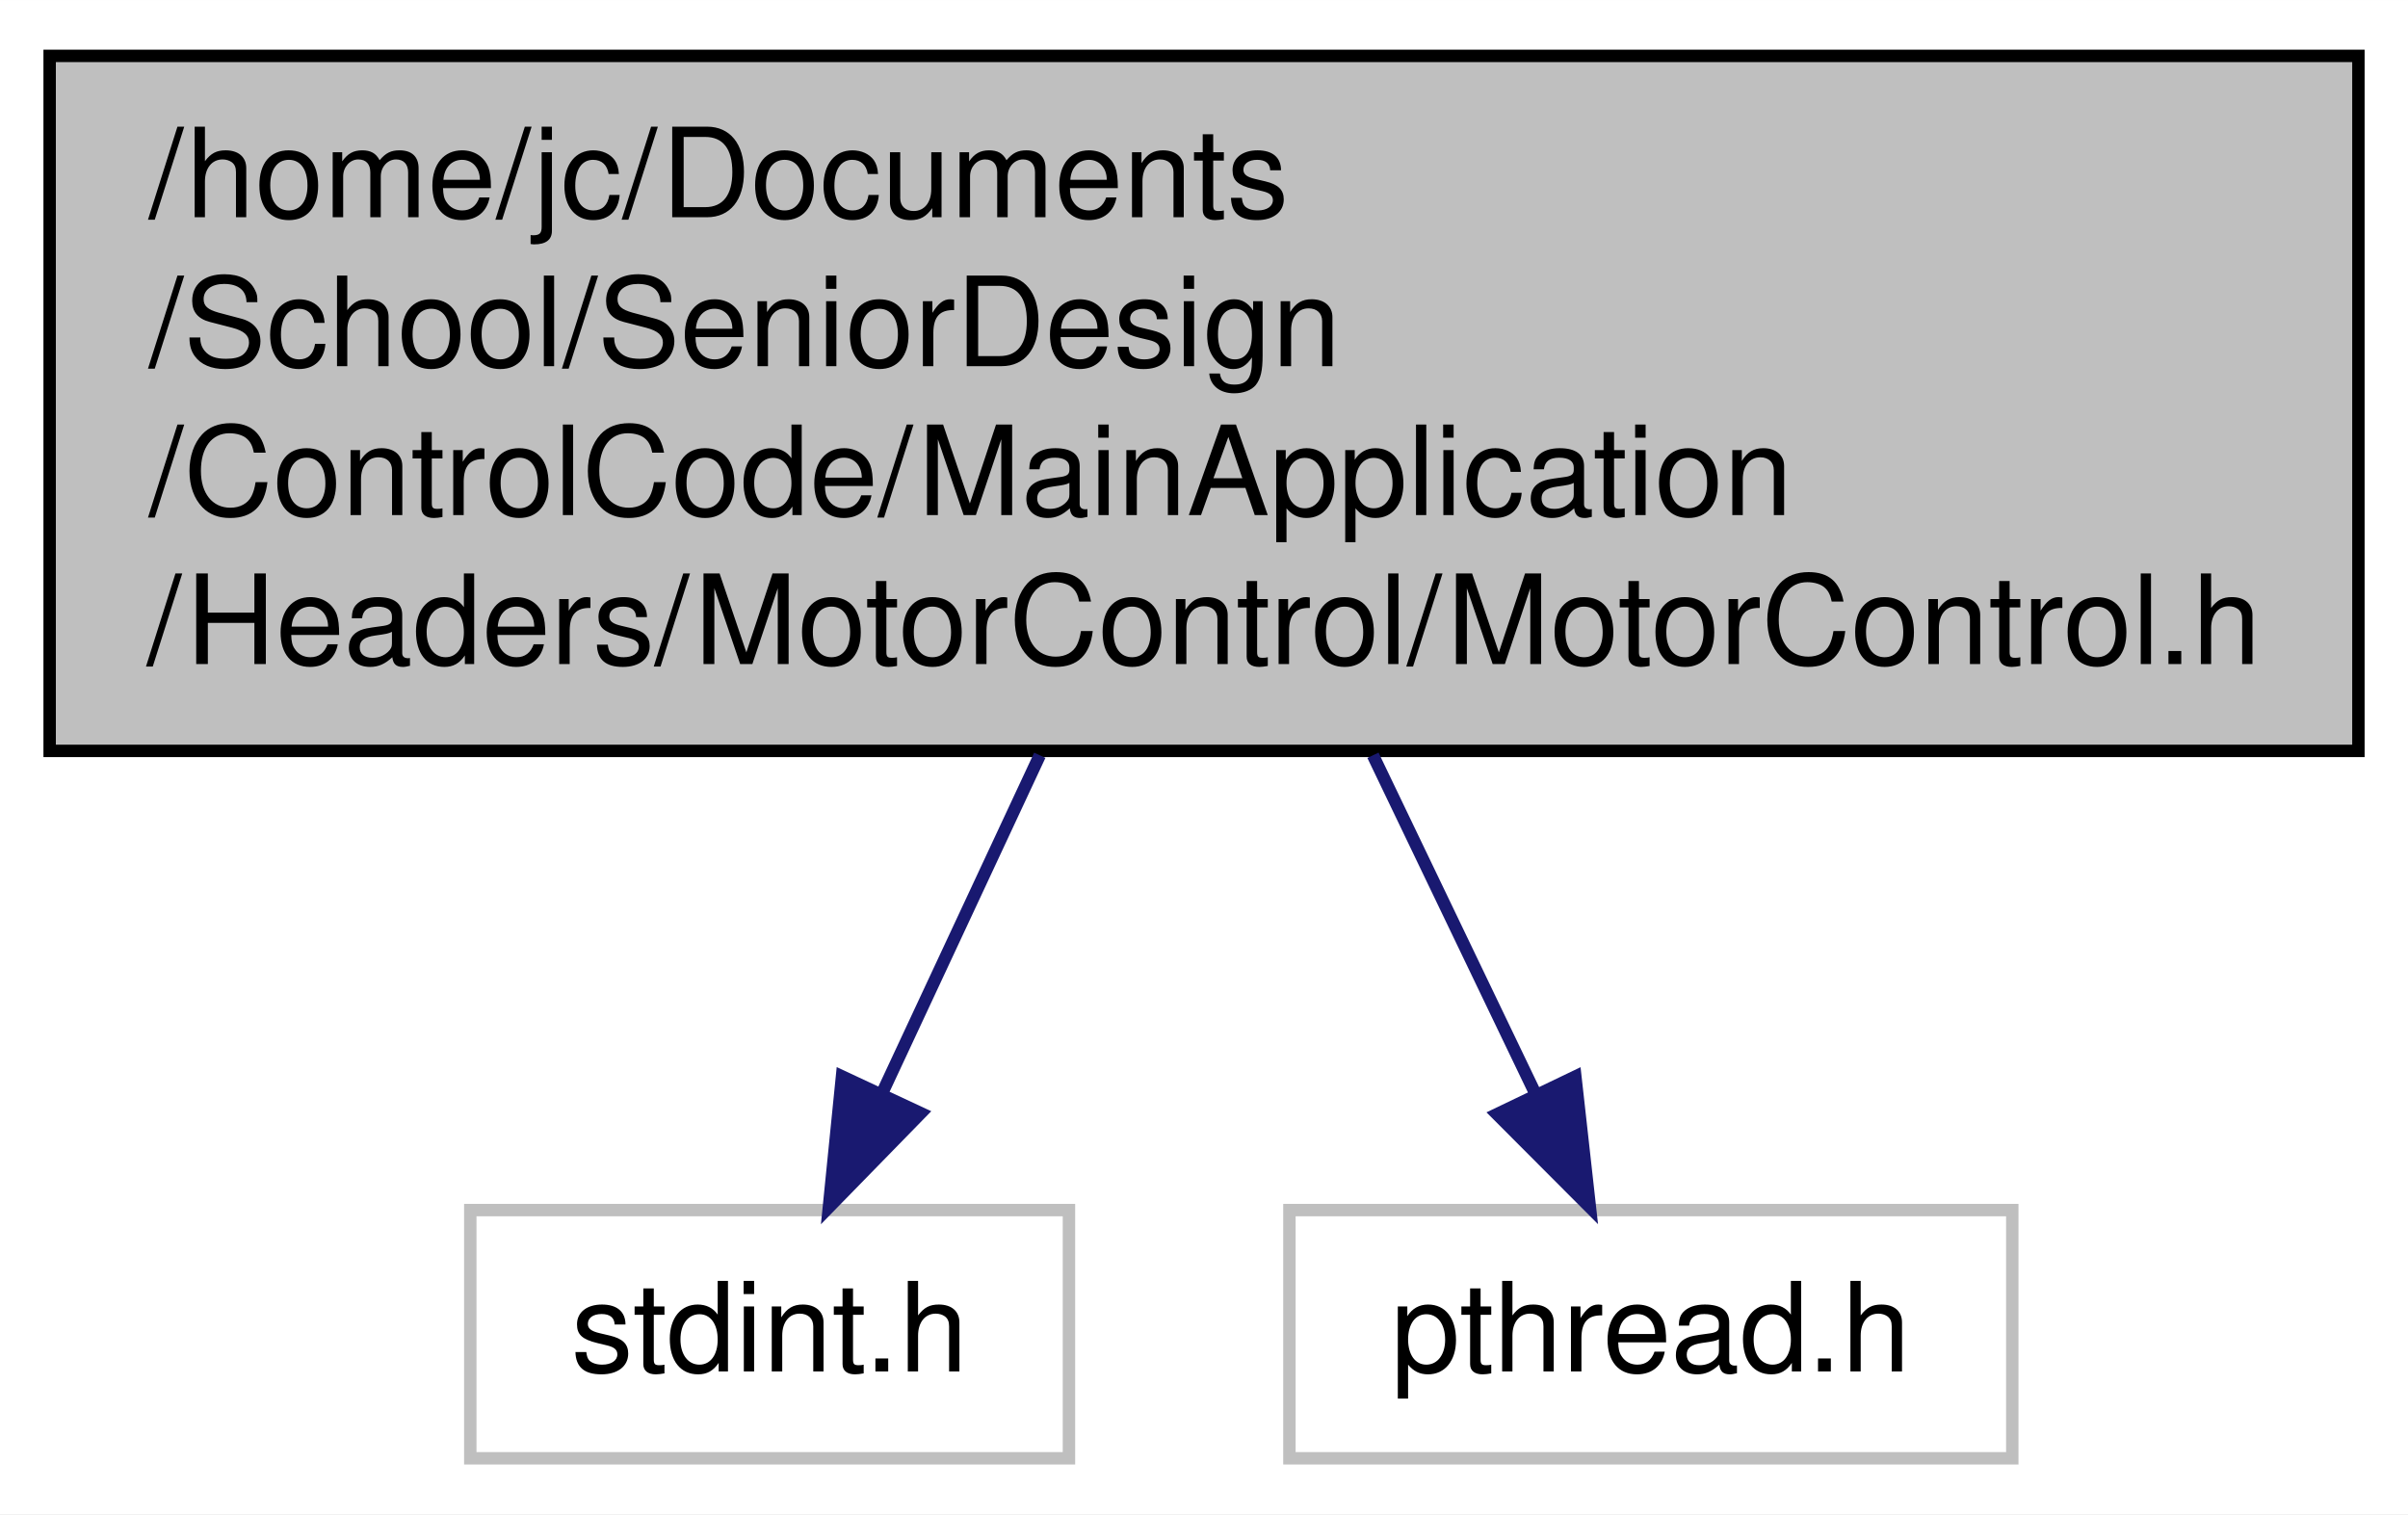
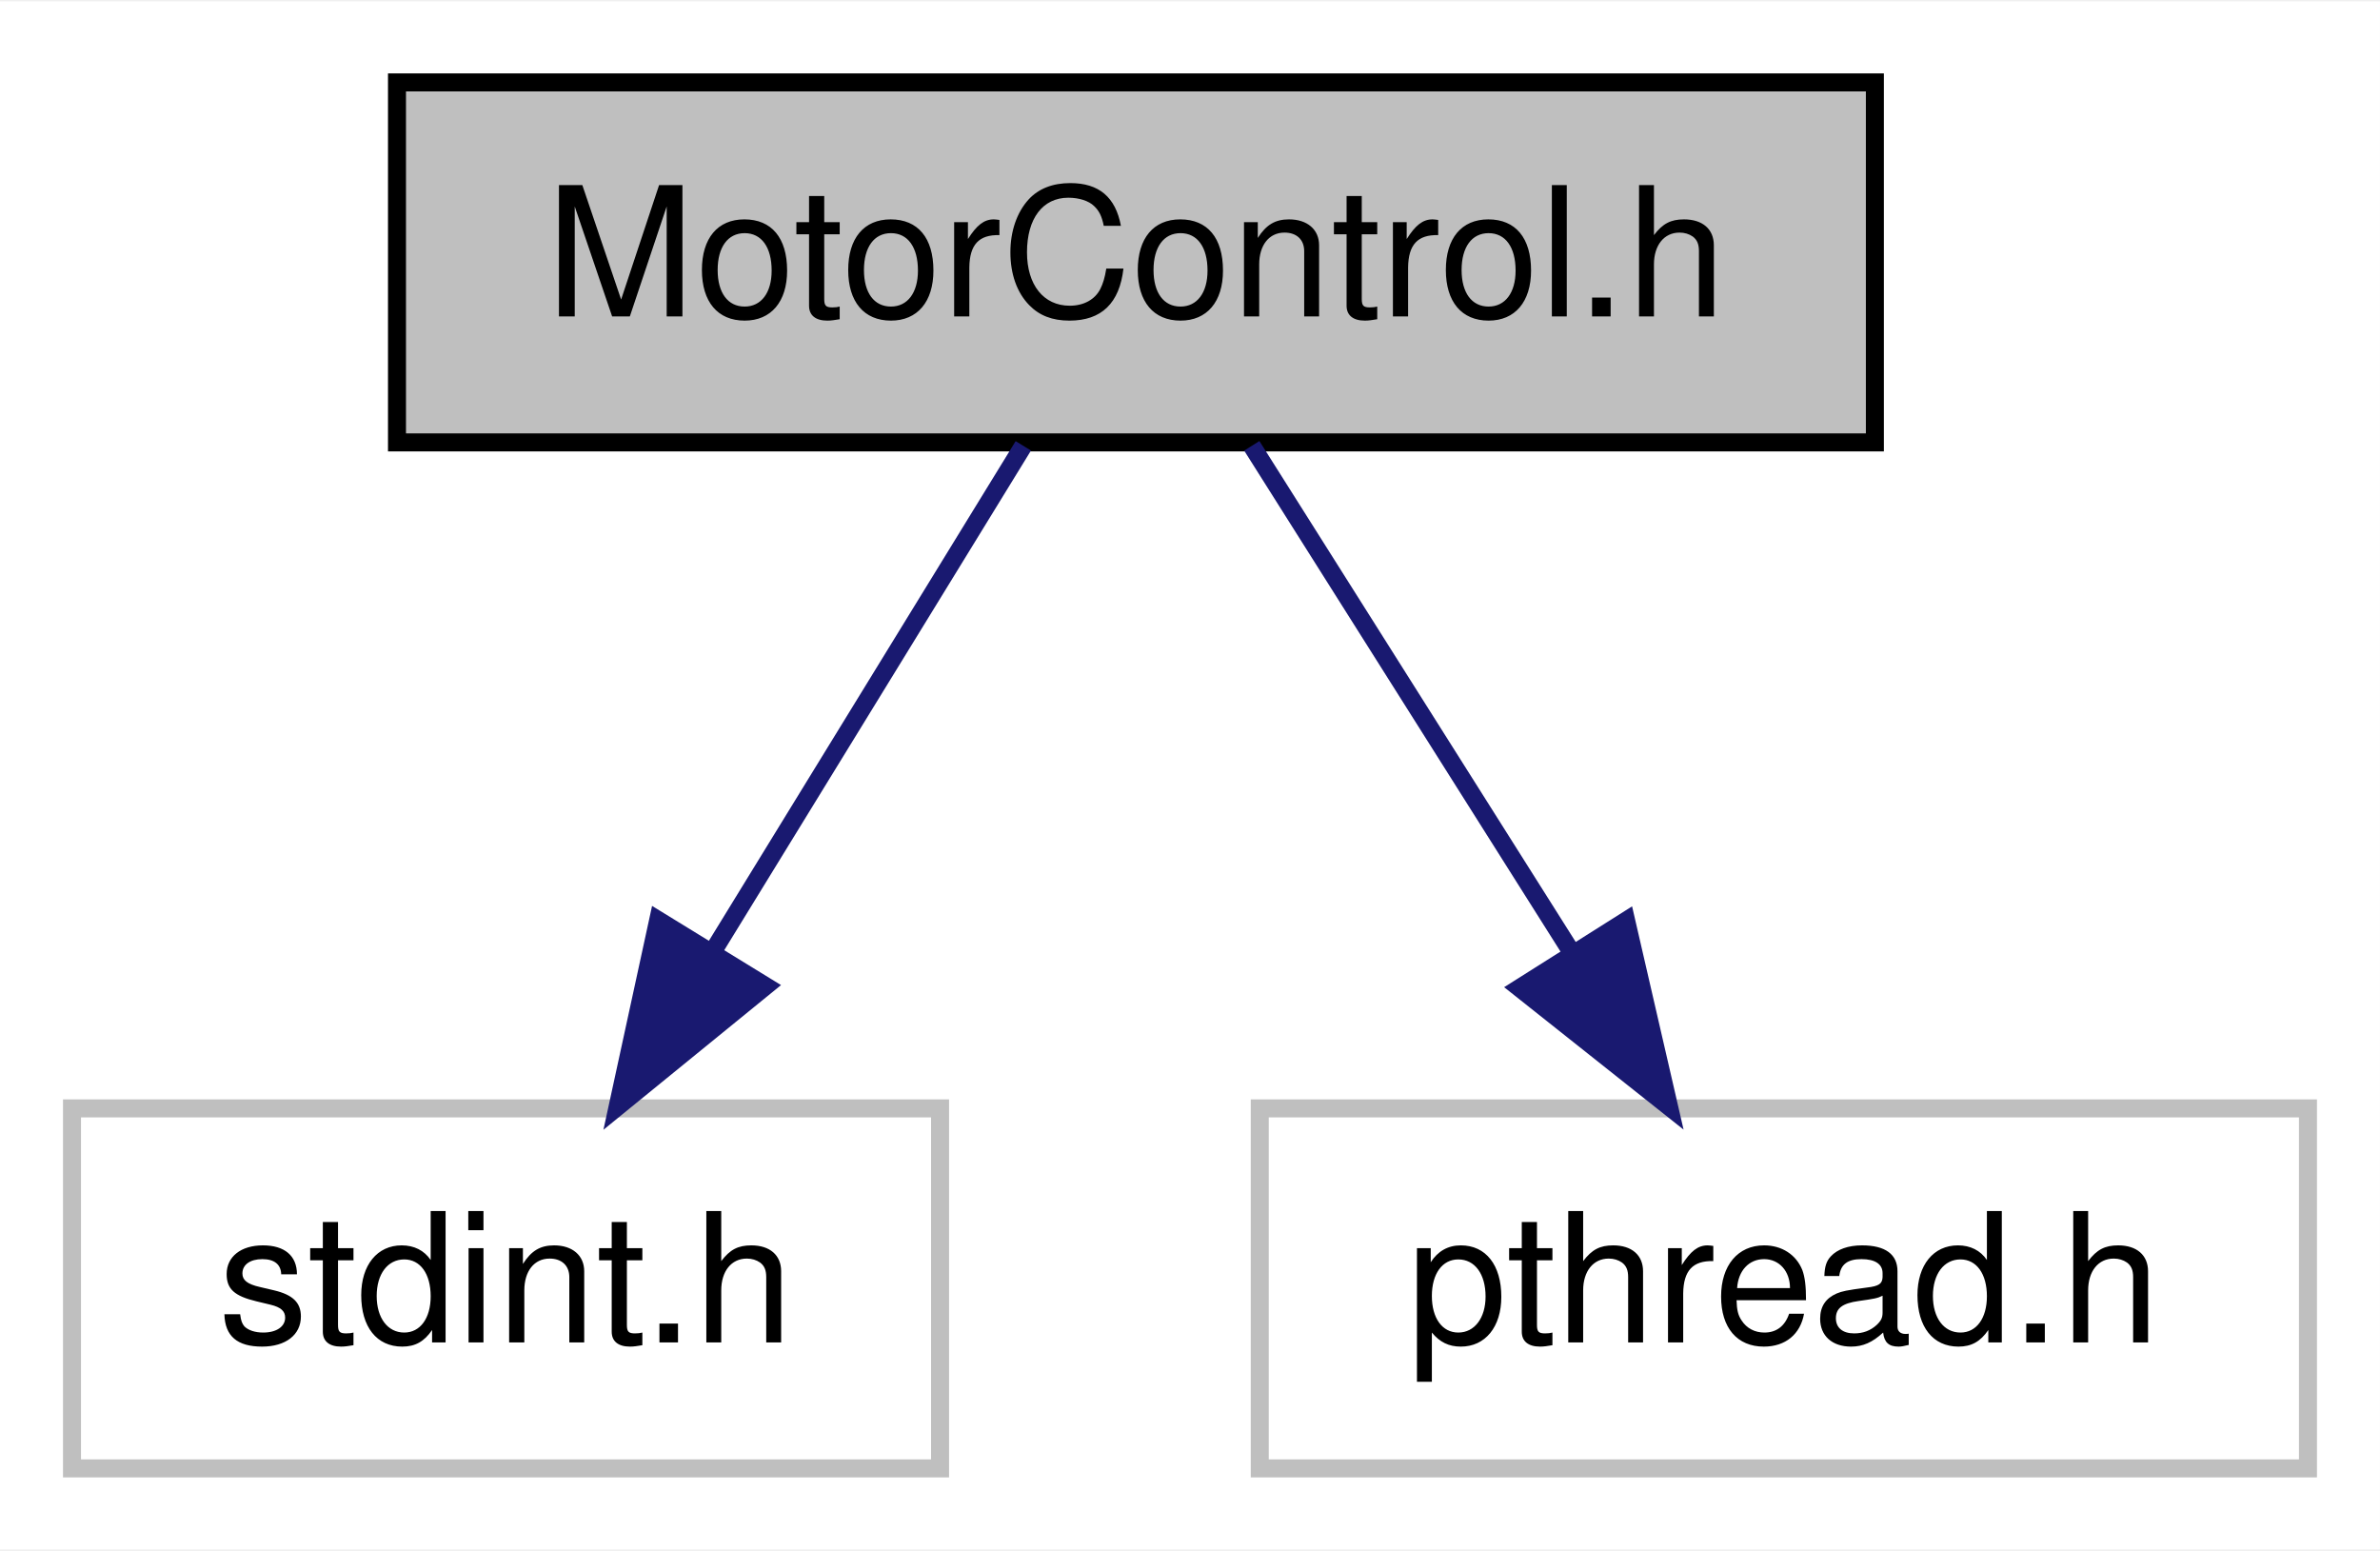
- <svg xmlns="http://www.w3.org/2000/svg" width="194pt" height="122pt" viewBox="0.00 0.00 194.01 122.00">
-   <g id="graph0" class="graph" transform="scale(1 1) rotate(0) translate(4 118)">
-     <polygon fill="#ffffff" stroke="transparent" points="-4,4 -4,-118 190.015,-118 190.015,4 -4,4" />
+ <svg xmlns="http://www.w3.org/2000/svg" width="132pt" height="86pt" viewBox="0.00 0.00 132.24 86.00">
+   <g id="graph0" class="graph" transform="scale(1 1) rotate(0) translate(4 82)">
+     <polygon fill="#ffffff" stroke="transparent" points="-4,4 -4,-82 128.237,-82 128.237,4 -4,4" />
    <g id="node1" class="node">
-       <polygon fill="#bfbfbf" stroke="#000000" points="0,-57.5 0,-113.5 186.015,-113.5 186.015,-57.5 0,-57.5" />
-       <text text-anchor="start" x="8" y="-100.5" font-family="Helvetica,sans-Serif" font-size="10.00" fill="#000000">/home/jc/Documents</text>
-       <text text-anchor="start" x="8" y="-88.5" font-family="Helvetica,sans-Serif" font-size="10.00" fill="#000000">/School/SeniorDesign</text>
-       <text text-anchor="start" x="8" y="-76.5" font-family="Helvetica,sans-Serif" font-size="10.00" fill="#000000">/ControlCode/MainApplication</text>
-       <text text-anchor="middle" x="93.007" y="-64.5" font-family="Helvetica,sans-Serif" font-size="10.00" fill="#000000">/Headers/MotorControl/MotorControl.h</text>
+       <polygon fill="#bfbfbf" stroke="#000000" points="18.058,-57.5 18.058,-77.5 100.174,-77.5 100.174,-57.5 18.058,-57.5" />
+       <text text-anchor="middle" x="59.117" y="-64.5" font-family="Helvetica,sans-Serif" font-size="10.00" fill="#000000">MotorControl.h</text>
    </g>
    <g id="node2" class="node">
-       <polygon fill="#ffffff" stroke="#bfbfbf" points="33.891,-.5 33.891,-20.5 82.124,-20.5 82.124,-.5 33.891,-.5" />
-       <text text-anchor="middle" x="58.008" y="-7.5" font-family="Helvetica,sans-Serif" font-size="10.00" fill="#000000">stdint.h</text>
+       <polygon fill="#ffffff" stroke="#bfbfbf" points="0,-.5 0,-20.5 48.233,-20.5 48.233,-.5 0,-.5" />
+       <text text-anchor="middle" x="24.116" y="-7.5" font-family="Helvetica,sans-Serif" font-size="10.00" fill="#000000">stdint.h</text>
    </g>
    <g id="edge1" class="edge">
-       <path fill="none" stroke="#191970" d="M79.775,-57.146C75.537,-48.062 70.942,-38.217 67.071,-29.922" />
-       <polygon fill="#191970" stroke="#191970" points="70.182,-28.311 62.781,-20.73 63.839,-31.271 70.182,-28.311" />
+       <path fill="none" stroke="#191970" d="M52.859,-57.309C48.081,-49.528 41.364,-38.589 35.625,-29.242" />
+       <polygon fill="#191970" stroke="#191970" points="38.535,-27.293 30.32,-20.602 32.57,-30.955 38.535,-27.293" />
    </g>
    <g id="node3" class="node">
-       <polygon fill="#ffffff" stroke="#bfbfbf" points="99.887,-.5 99.887,-20.5 158.128,-20.5 158.128,-.5 99.887,-.5" />
-       <text text-anchor="middle" x="129.007" y="-7.5" font-family="Helvetica,sans-Serif" font-size="10.00" fill="#000000">pthread.h</text>
+       <polygon fill="#ffffff" stroke="#bfbfbf" points="65.996,-.5 65.996,-20.5 124.237,-20.5 124.237,-.5 65.996,-.5" />
+       <text text-anchor="middle" x="95.117" y="-7.5" font-family="Helvetica,sans-Serif" font-size="10.00" fill="#000000">pthread.h</text>
    </g>
    <g id="edge2" class="edge">
-       <path fill="none" stroke="#191970" d="M106.618,-57.146C110.978,-48.062 115.703,-38.217 119.685,-29.922" />
-       <polygon fill="#191970" stroke="#191970" points="122.925,-31.259 124.097,-20.73 116.615,-28.23 122.925,-31.259" />
+       <path fill="none" stroke="#191970" d="M65.553,-57.309C70.467,-49.528 77.376,-38.589 83.279,-29.242" />
+       <polygon fill="#191970" stroke="#191970" points="86.355,-30.926 88.736,-20.602 80.437,-27.188 86.355,-30.926" />
    </g>
  </g>
</svg>
